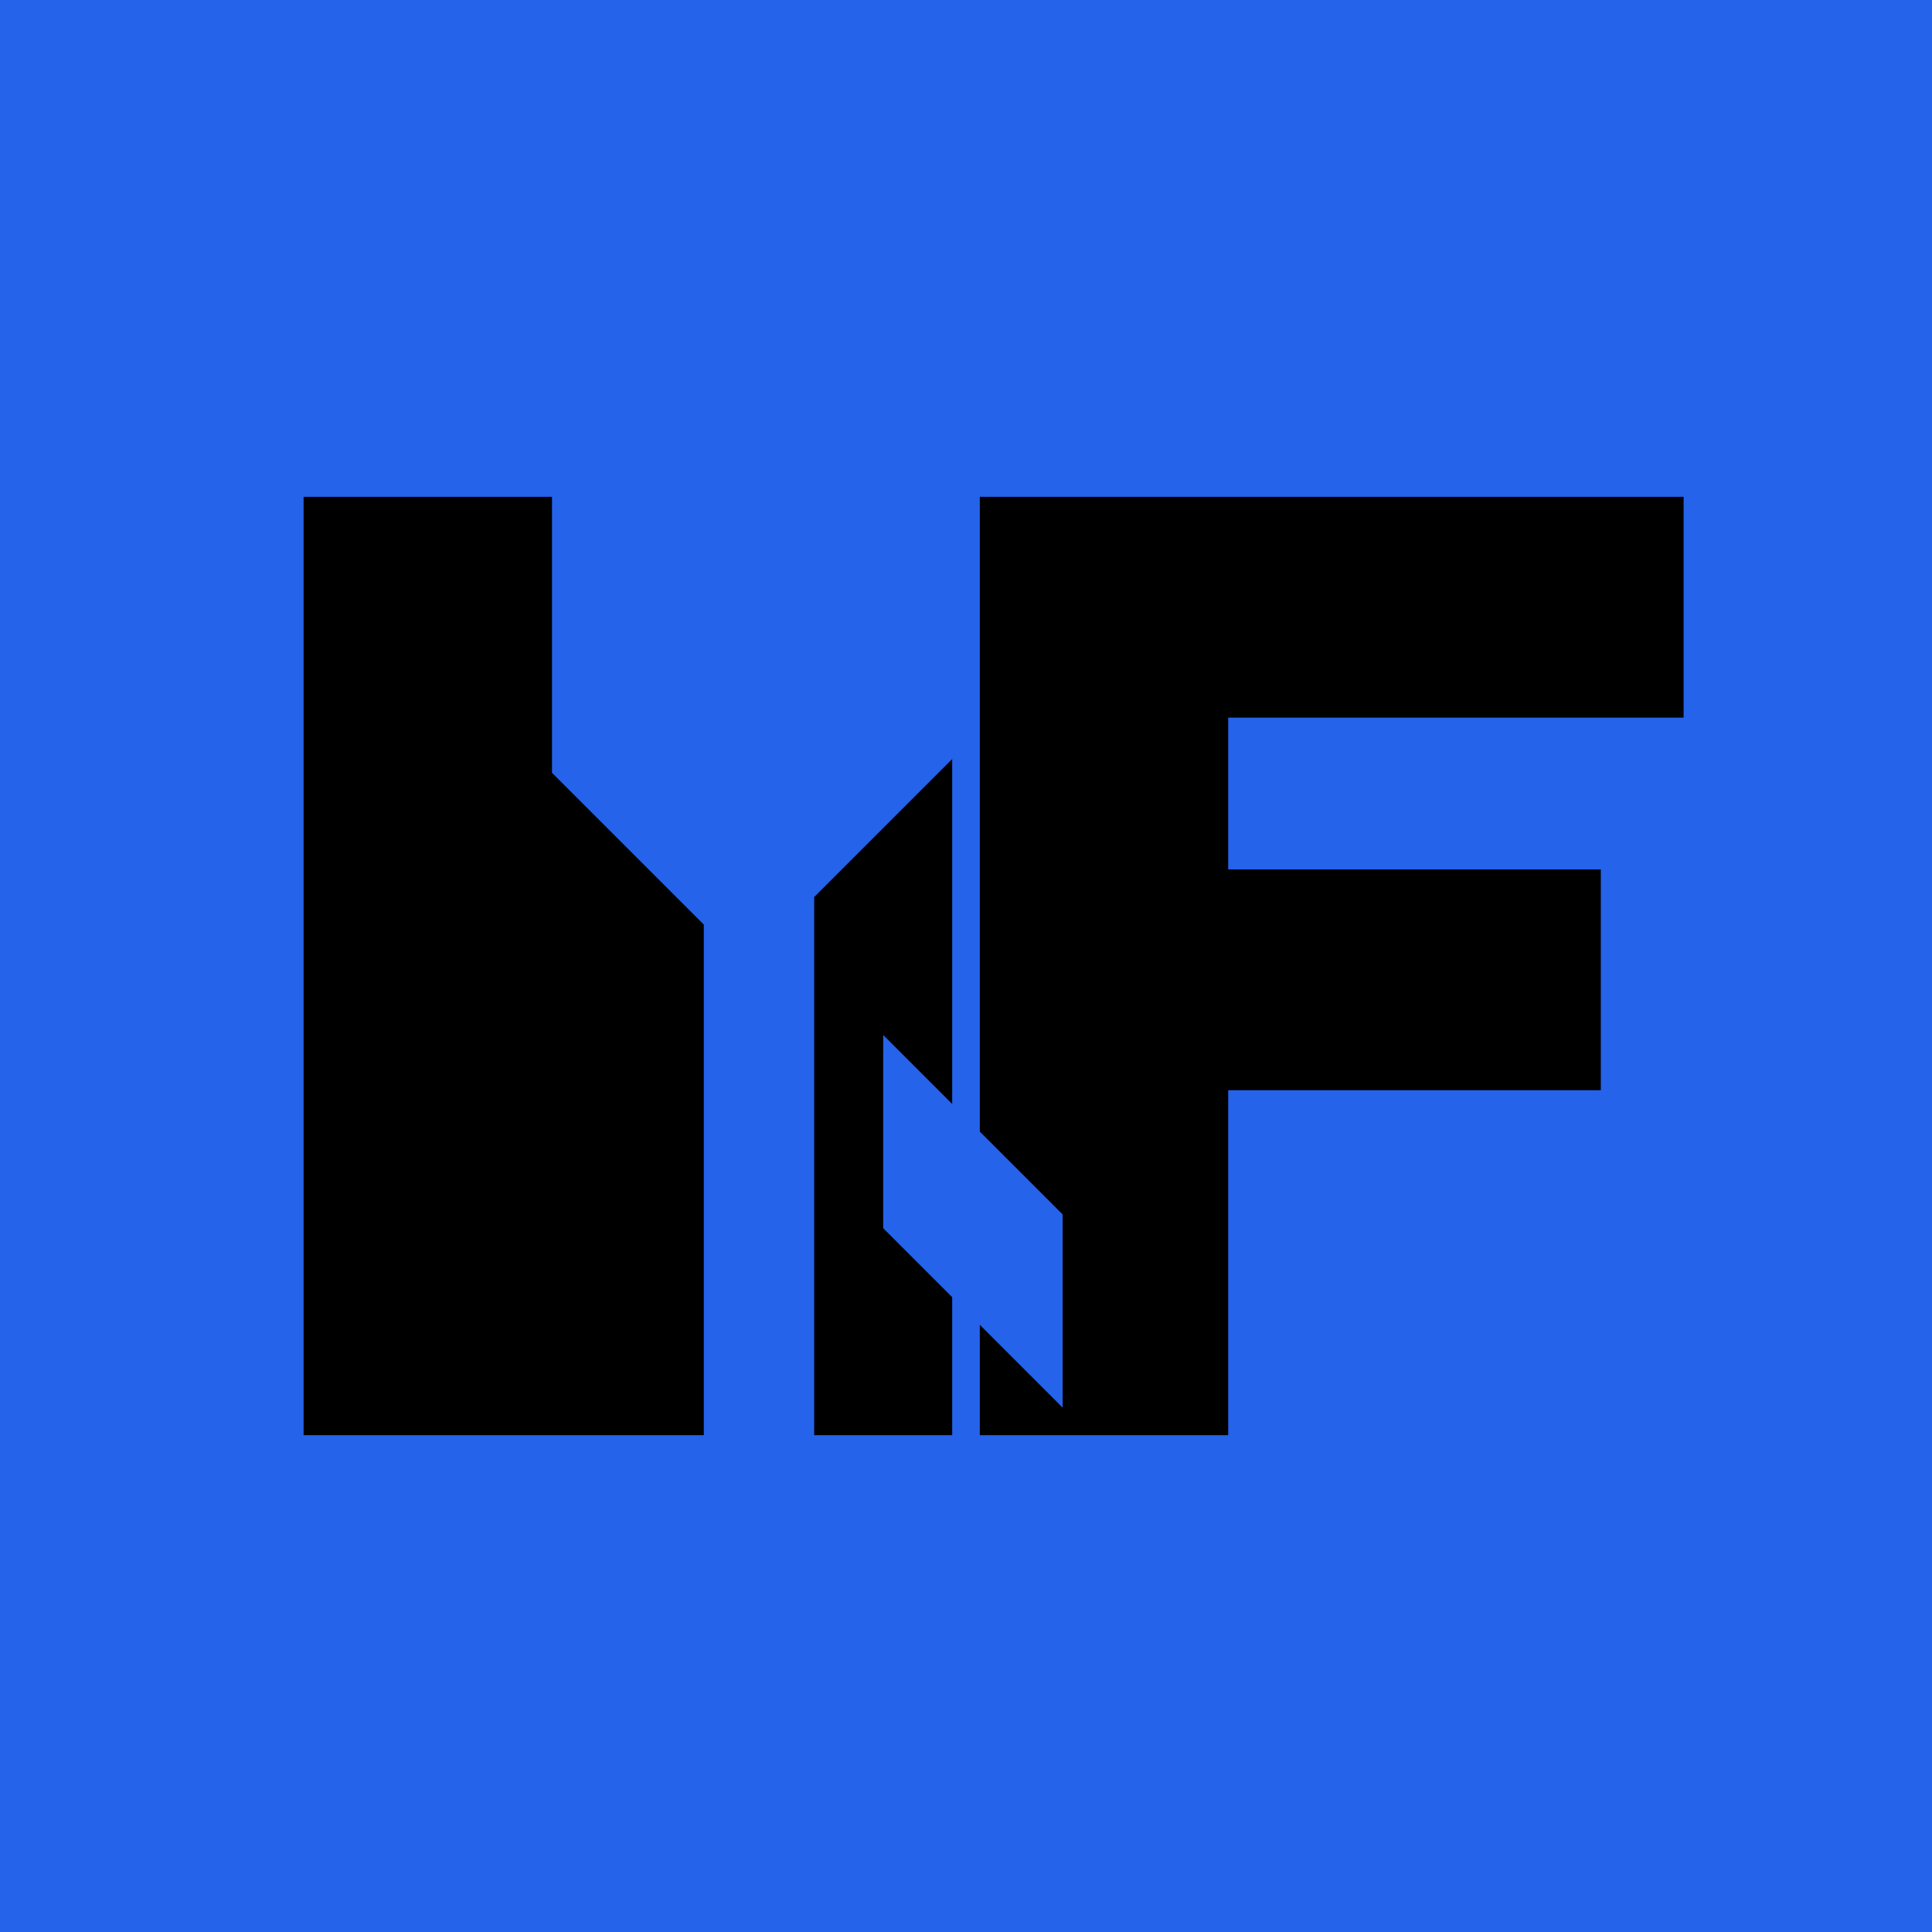
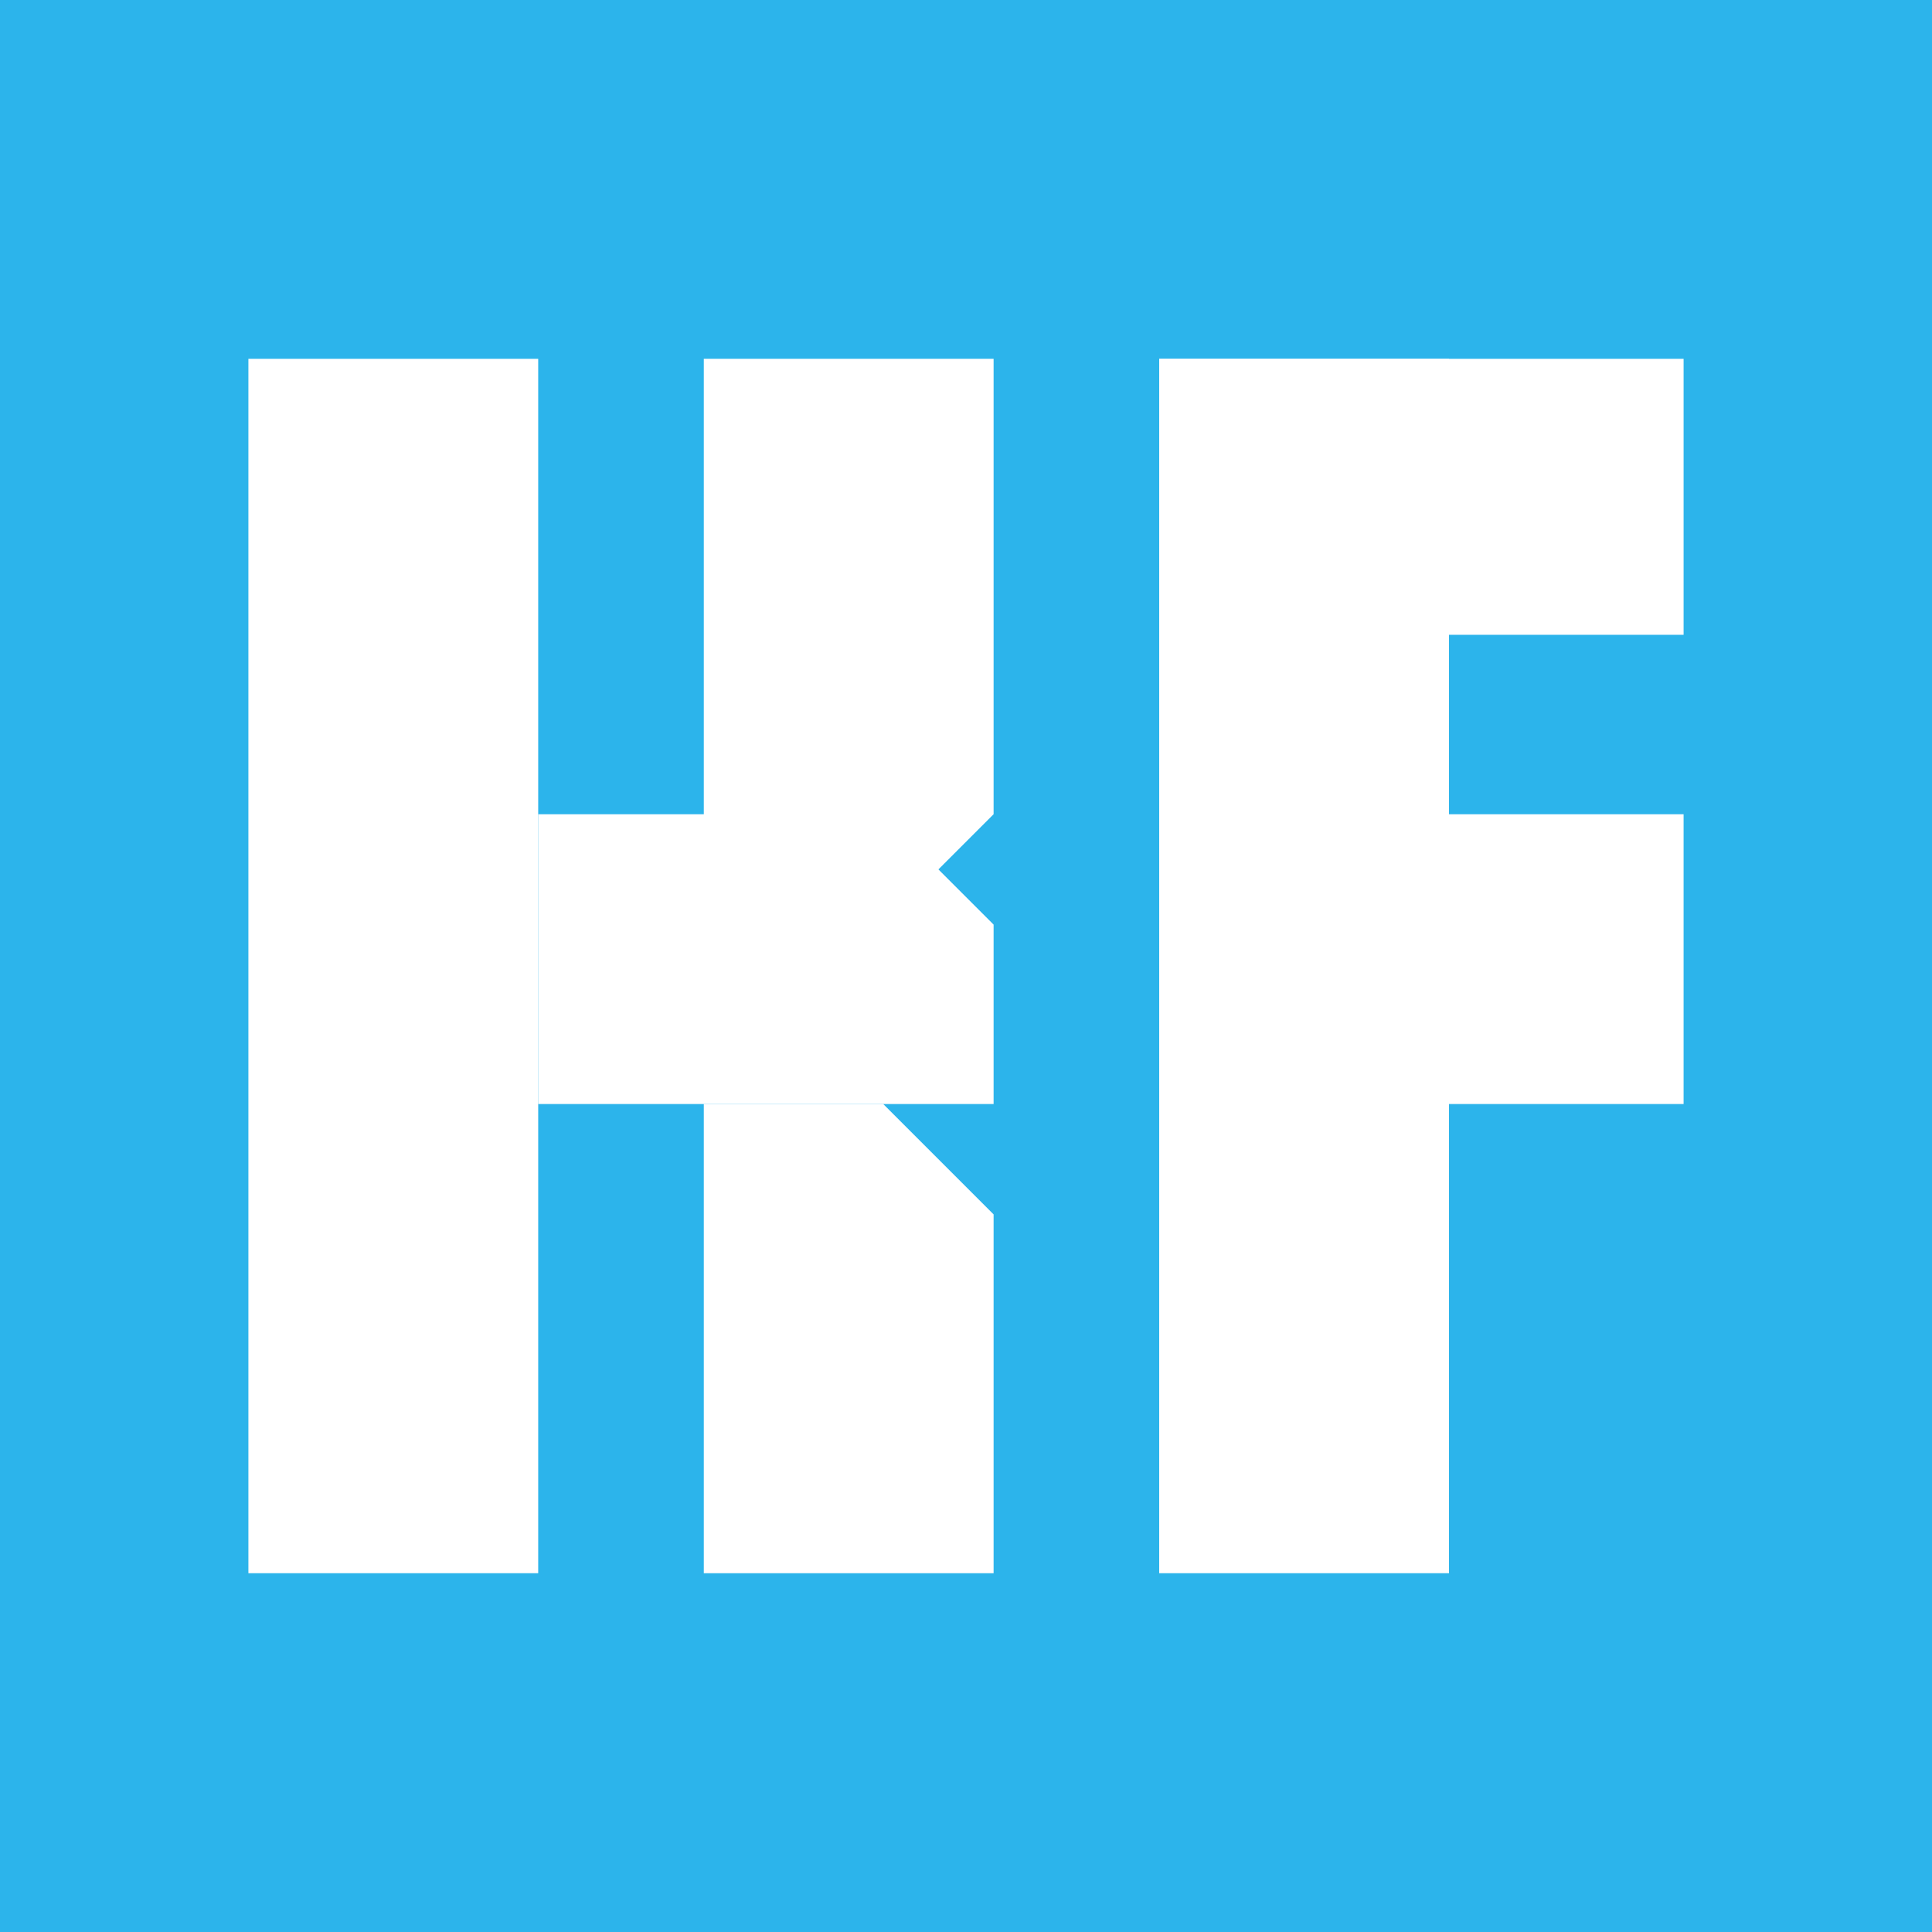
- <svg xmlns="http://www.w3.org/2000/svg" viewBox="0 0 280 280">
-   <rect width="280" height="280" fill="#2563eb" />
-   <path fill="#000" d="     M44 72h36v40l22 22v74H44V72zm58 0h36v38l-20 20v78h20V72zm50 0h92v32H178v22h54v32H178v50h-36V72z   " />
-   <polygon fill="#2563eb" points="128,150 154,176 154,204 128,178" />
+ <svg xmlns="http://www.w3.org/2000/svg" viewBox="0 0 280 280" shape-rendering="geometricPrecision">
+   <rect width="280" height="280" fill="#2CB4EB" />
+   <g fill="#ffffff">
+     <rect x="36" y="52" width="42" height="176" />
+     <polygon points="       102,52       144,52       144,118       128,134       102,134     " />
+     <polygon points="       78,118       128,118       144,134       144,160       78,160     " />
+     <polygon points="       102,160       128,160       144,176       144,228       102,228     " />
+     <rect x="168" y="52" width="42" height="176" />
+     <rect x="168" y="52" width="76" height="40" />
+     <polygon points="       168,134       184,118       244,118       244,160       168,160     " />
+   </g>
</svg>
